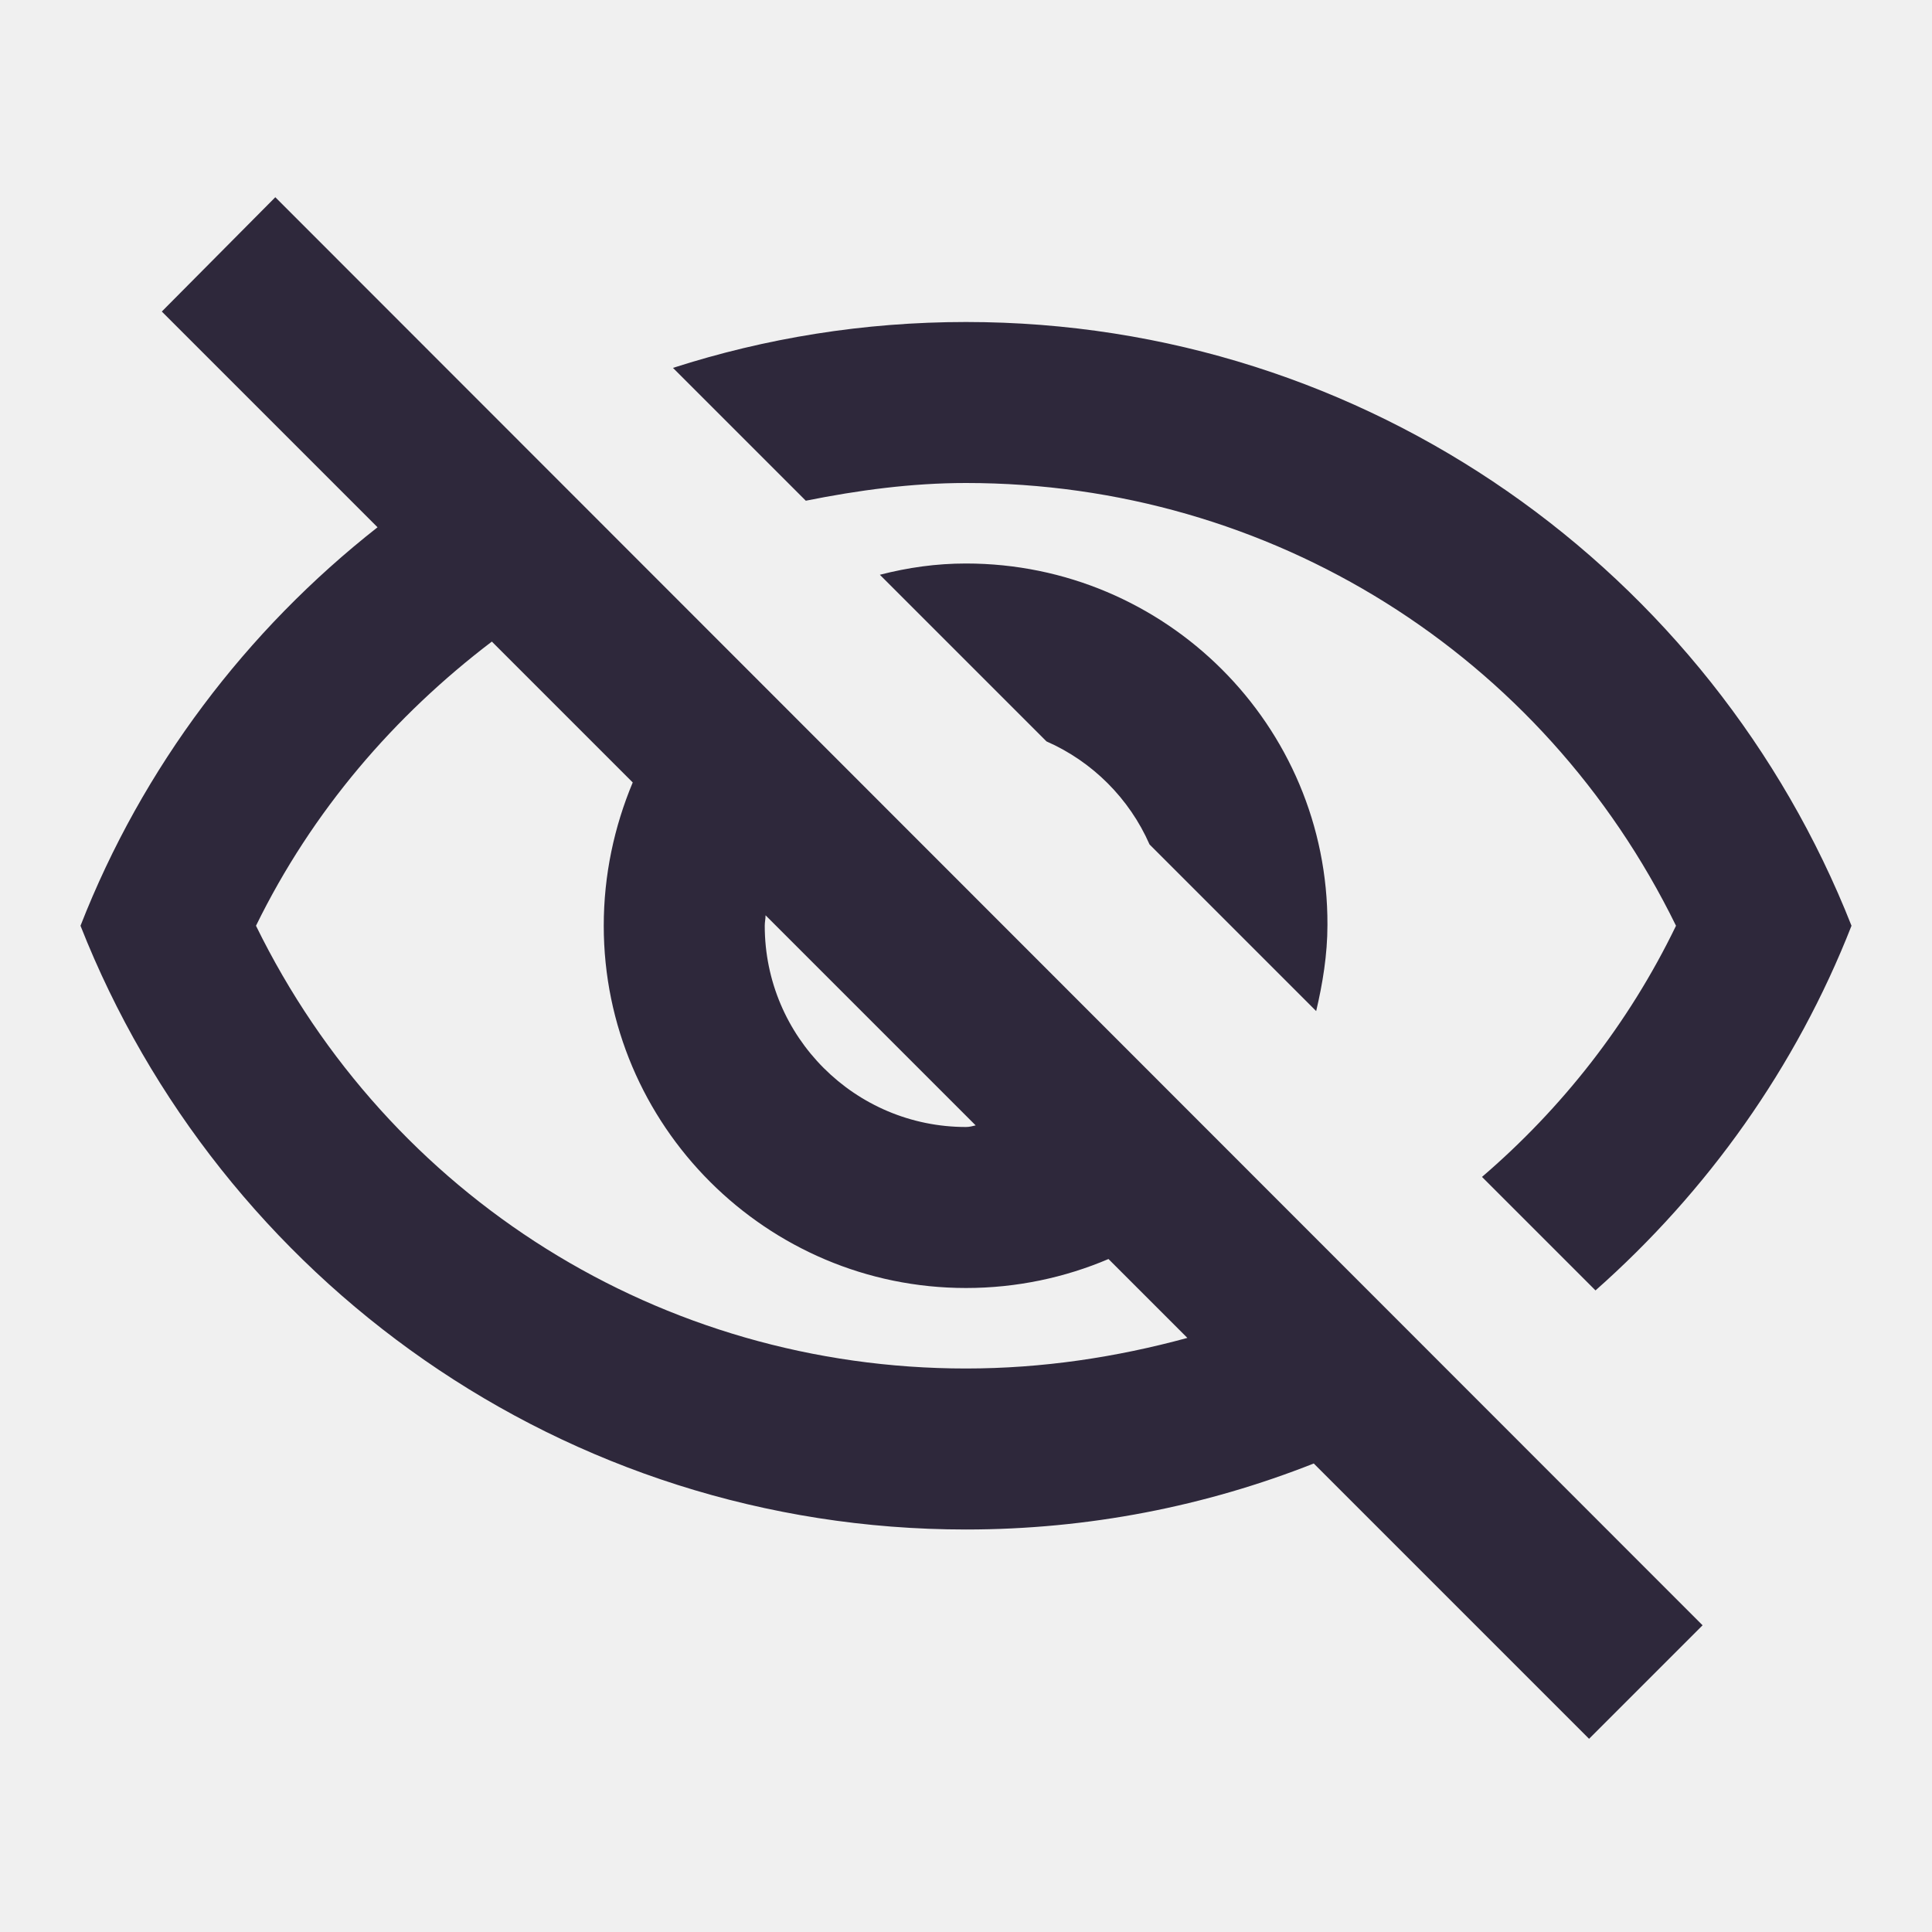
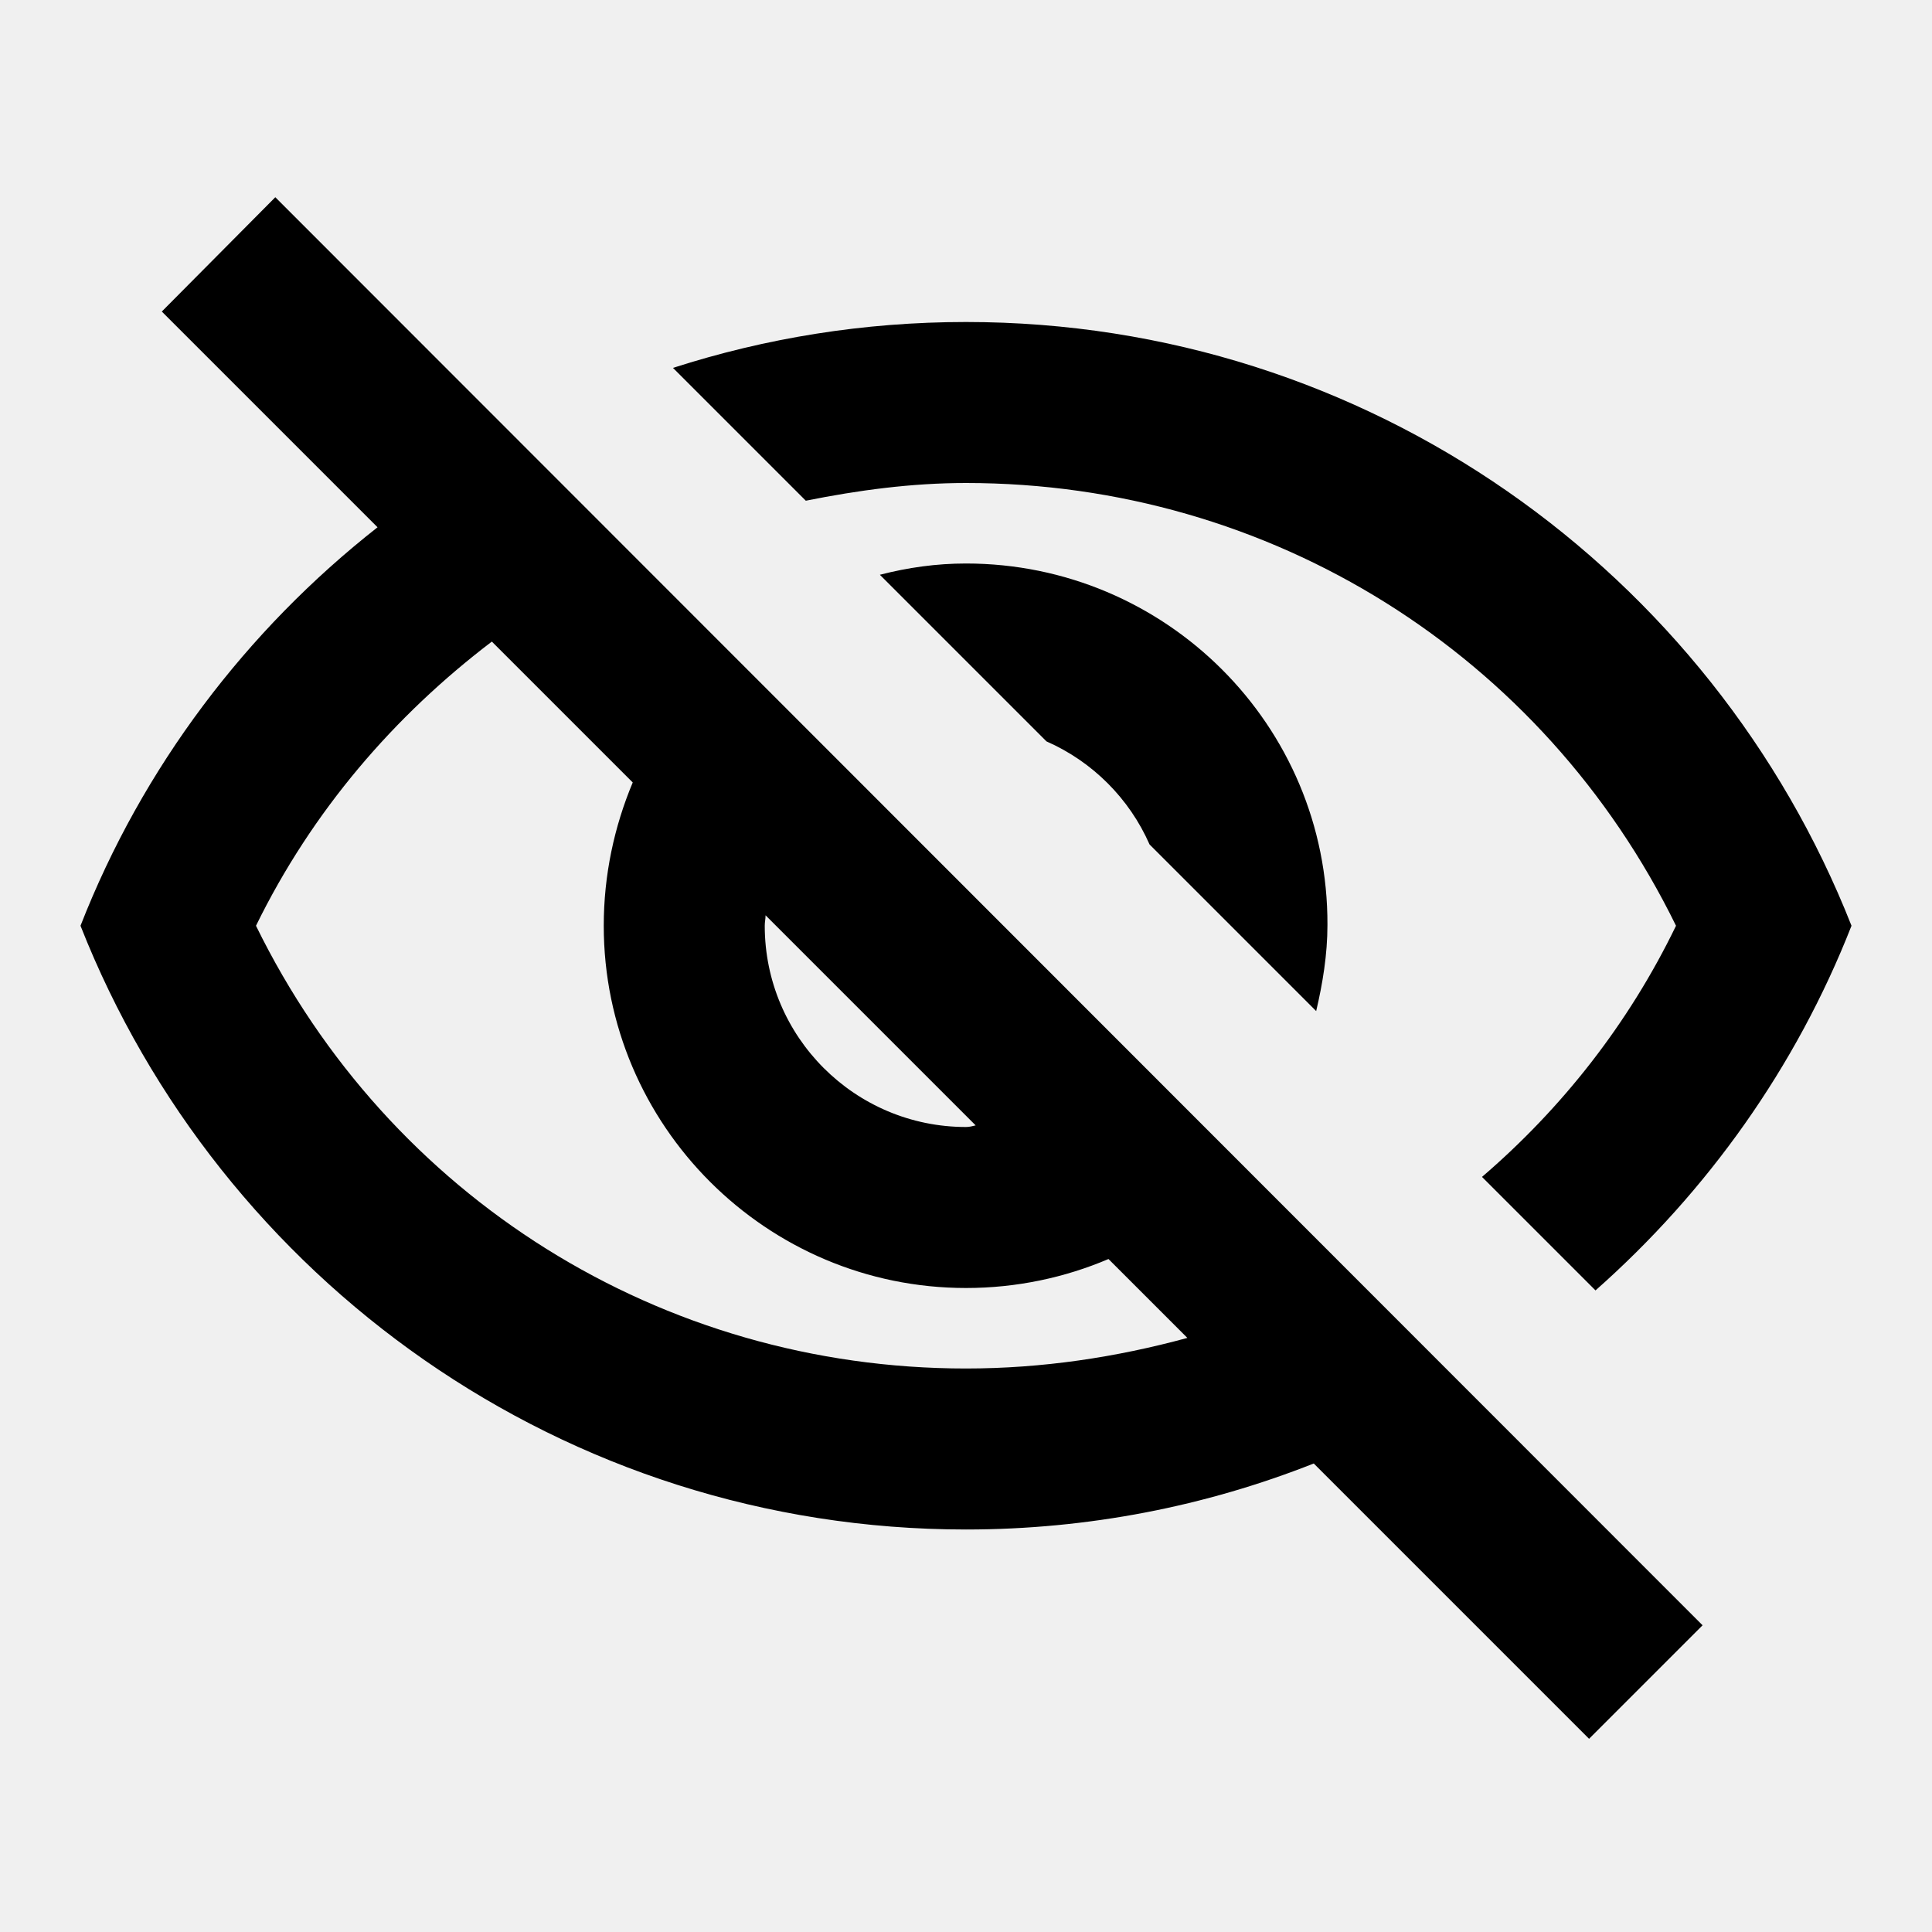
<svg xmlns="http://www.w3.org/2000/svg" width="24" height="24" viewBox="0 0 24 24" fill="none">
  <g clip-path="url(#clip0_1007_1106)">
-     <path d="M12 6C15.79 6 19.17 8.13 20.82 11.5C20.23 12.72 19.4 13.77 18.41 14.62L19.82 16.03C21.21 14.8 22.31 13.26 23 11.5C21.27 7.11 17 4 12 4C10.73 4 9.51 4.2 8.36 4.57L10.01 6.22C10.66 6.09 11.32 6 12 6ZM10.93 7.14L13 9.21C13.57 9.46 14.03 9.92 14.28 10.49L16.35 12.56C16.43 12.22 16.49 11.86 16.49 11.49C16.5 9.01 14.48 7 12 7C11.63 7 11.28 7.05 10.93 7.14ZM2.01 3.87L4.69 6.55C3.06 7.83 1.77 9.53 1 11.5C2.73 15.89 7 19 12 19C13.52 19 14.98 18.71 16.32 18.18L19.74 21.6L21.15 20.19L3.42 2.45L2.01 3.87ZM9.51 11.37L12.12 13.98C12.08 13.99 12.04 14 12 14C10.62 14 9.5 12.88 9.5 11.5C9.5 11.45 9.51 11.42 9.51 11.37ZM6.11 7.97L7.86 9.72C7.63 10.27 7.5 10.87 7.5 11.5C7.5 13.98 9.52 16 12 16C12.63 16 13.23 15.87 13.77 15.64L14.75 16.62C13.87 16.86 12.95 17 12 17C8.21 17 4.83 14.87 3.18 11.5C3.88 10.07 4.9 8.89 6.11 7.97Z" fill="#2E283B" />
+     <path d="M12 6C15.79 6 19.17 8.13 20.82 11.5C20.23 12.72 19.4 13.77 18.41 14.62L19.82 16.03C21.21 14.8 22.31 13.26 23 11.5C21.27 7.11 17 4 12 4C10.73 4 9.51 4.2 8.36 4.57L10.01 6.22C10.66 6.09 11.32 6 12 6ZM10.93 7.14L13 9.21C13.57 9.46 14.03 9.92 14.28 10.49L16.35 12.56C16.43 12.22 16.49 11.86 16.49 11.49C16.5 9.01 14.48 7 12 7C11.63 7 11.28 7.05 10.93 7.14ZM2.01 3.87L4.69 6.55C3.06 7.83 1.77 9.53 1 11.5C2.73 15.89 7 19 12 19C13.52 19 14.98 18.71 16.32 18.18L19.74 21.6L21.15 20.19L3.42 2.45L2.01 3.87ZM9.51 11.37L12.12 13.98C12.08 13.99 12.04 14 12 14C10.62 14 9.5 12.88 9.5 11.5C9.5 11.45 9.51 11.42 9.51 11.37ZM6.11 7.97L7.86 9.72C7.63 10.27 7.5 10.87 7.5 11.5C7.5 13.98 9.52 16 12 16C12.63 16 13.23 15.87 13.77 15.64L14.75 16.62C13.87 16.86 12.95 17 12 17C8.21 17 4.83 14.87 3.18 11.5C3.88 10.07 4.9 8.89 6.11 7.97Z" fill="#000" />
  </g>
  <defs>
    <clipPath id="clip0_1007_1106">
      <rect width="24" height="24" fill="white" />
    </clipPath>
  </defs>
</svg>
